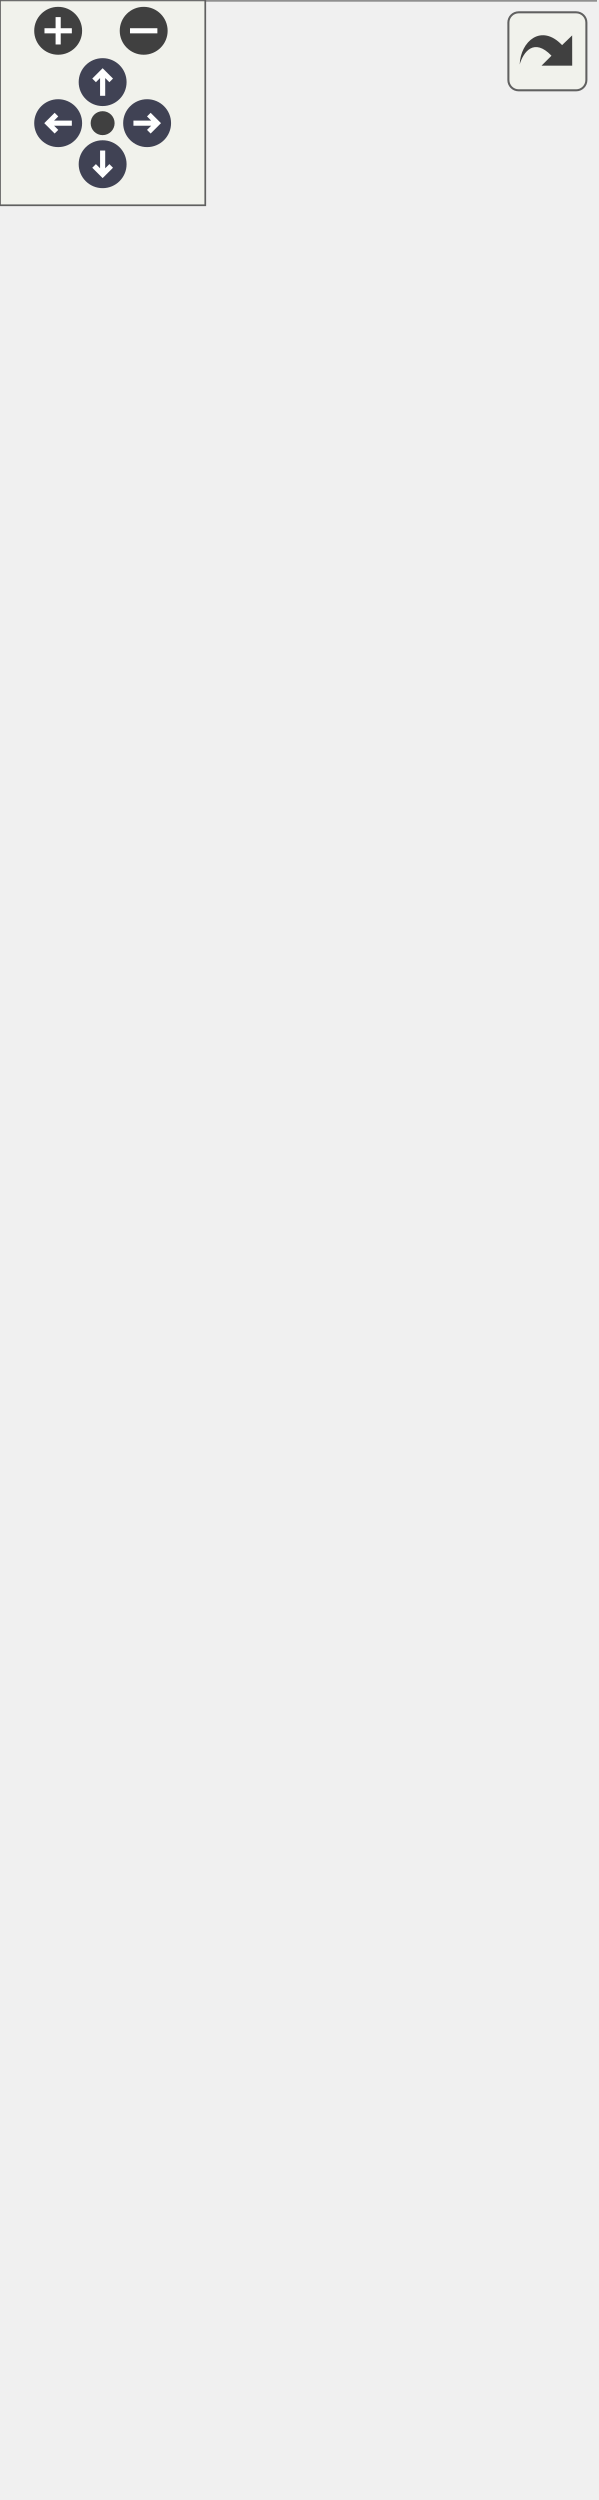
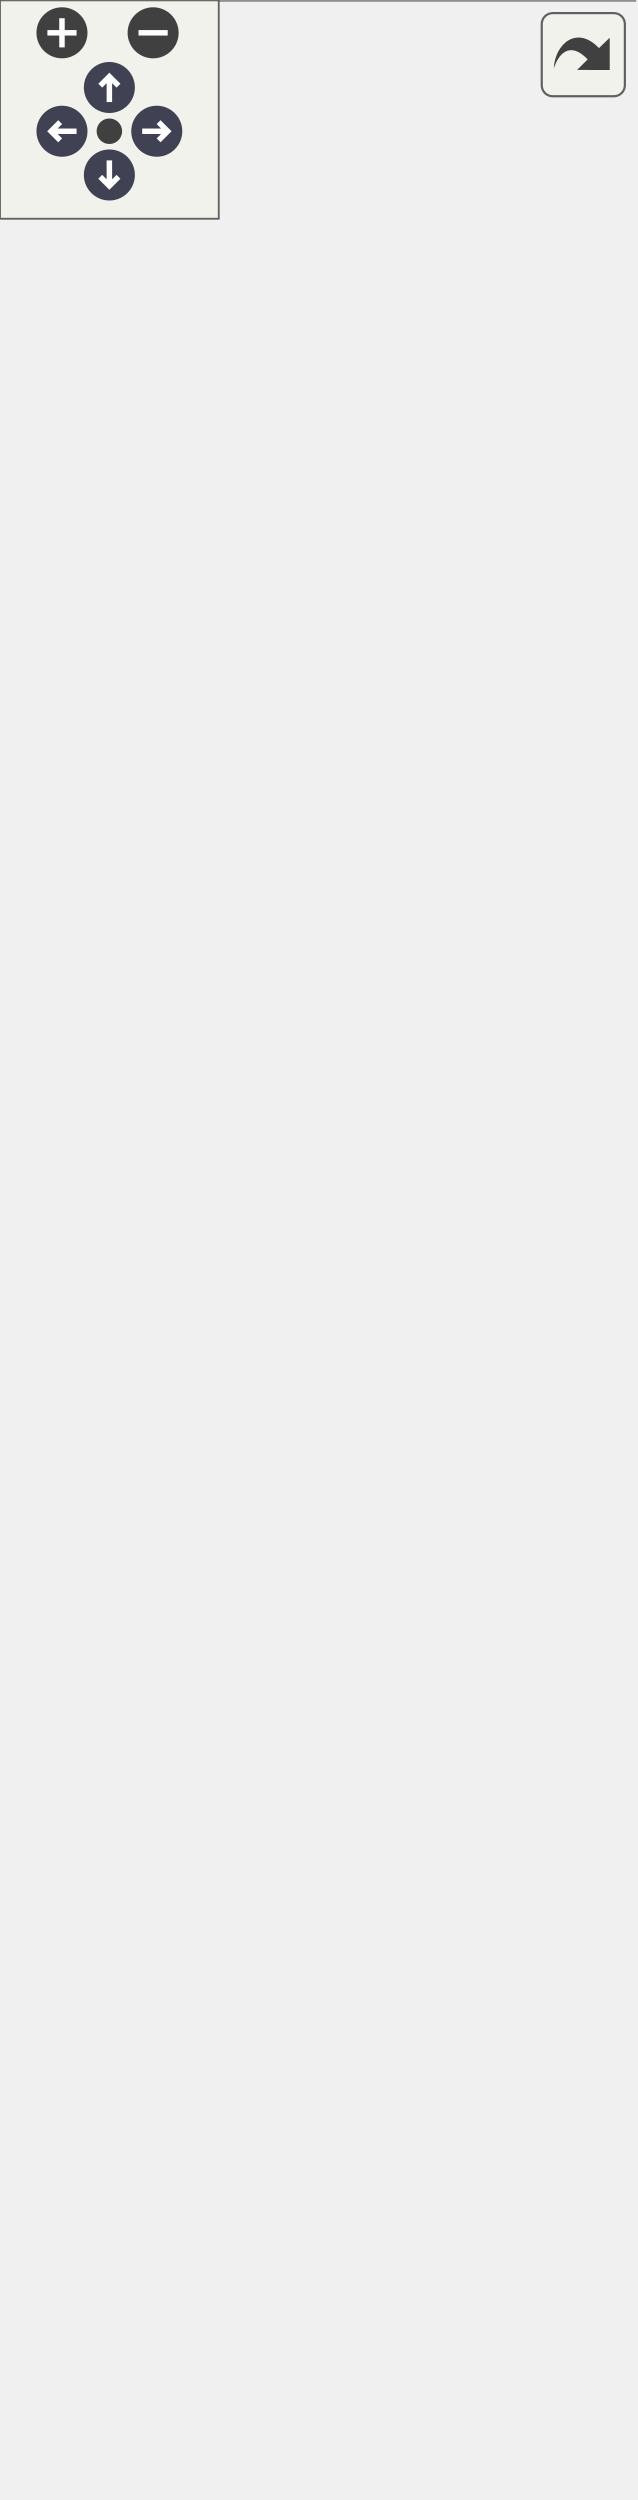
<svg xmlns="http://www.w3.org/2000/svg" xmlns:xlink="http://www.w3.org/1999/xlink" id="main" version="1.1" xml:space="preserve">
  <style type="text/css">
.node, .edge {opacity: 0.7;}
.node.selected, .edge.selected {opacity: 1;}
.edge:hover path { stroke: red; }
.edge:hover polygon { stroke: red; fill: red; }
</style>
  <defs>
    <circle id="rim" cx="0" cy="0" r="7" />
    <circle id="rim2" cx="0" cy="0" r="3.5" />
    <g id="zoomPlus">
      <use xlink:href="#rim" fill="#404040">
        <set attributeName="fill" to="#808080" begin="zoomplus.mouseover" end="zoomplus.mouseout" />
      </use>
      <path d="M-4,0h8M0,-4v8" fill="none" stroke="white" stroke-width="1.5" pointer-events="none" />
    </g>
    <g id="zoomMin">
      <use xlink:href="#rim" fill="#404040">
        <set attributeName="fill" to="#808080" begin="zoomminus.mouseover" end="zoomminus.mouseout" />
      </use>
      <path d="M-4,0h8" fill="none" stroke="white" stroke-width="1.5" pointer-events="none" />
    </g>
    <g id="arrowUp" transform="translate(30 24)">
      <use xlink:href="#rim" />
      <path pointer-events="none" fill="none" stroke="white" stroke-width="1.5" d="M0,-3.0v7 M-2.5,-0.5L0,-3.0L2.5,-0.5" />
    </g>
    <g id="arrowRight" transform="rotate(90) translate(36 -43)">
      <use xlink:href="#rim" />
      <path pointer-events="none" fill="none" stroke="white" stroke-width="1.5" d="M0,-3.0v7 M-2.5,-0.5L0,-3.0L2.5,-0.5" />
    </g>
    <g id="arrowDown" transform="rotate(180) translate(-30 -48)">
      <use xlink:href="#rim" />
      <path pointer-events="none" fill="none" stroke="white" stroke-width="1.5" d="M0,-3.0v7 M-2.5,-0.5L0,-3.0L2.5,-0.5" />
    </g>
    <g id="arrowLeft" transform="rotate(270) translate(-36 17)">
      <use xlink:href="#rim" />
      <path pointer-events="none" fill="none" stroke="white" stroke-width="1.5" d="M0,-3.0v7 M-2.5,-0.5L0,-3.0L2.5,-0.5" />
    </g>
    <g id="resetDef">
      <use xlink:href="#rim2" fill="#404040">
        <set attributeName="fill" to="#808080" begin="reset.mouseover" end="reset.mouseout" />
      </use>
    </g>
  </defs>
  <svg id="graph" class="graph">
    <g id="viewport">
      <g id="Node000001" class="node">
        <g id="a_Node000001">
          <a xlink:title="A SoXChorusAndEcho_AudioEffect object models the SoX echo and echos audio effects; the difference bet...">
            <polygon fill="#999999" stroke="transparent" points="174,-184 0,-184 0,0 174,0 174,-184" />
            <text text-anchor="start" x="15.5" y="-172" font-family="Helvetica,sans-Serif" font-size="10.00">SoXChorusAndEcho_AudioEffect</text>
            <text text-anchor="start" x="85" y="-157" font-family="Helvetica,sans-Serif" font-size="10.00"> </text>
            <text text-anchor="start" x="4" y="-142" font-family="Helvetica,sans-Serif" font-size="10.00">+</text>
            <text text-anchor="start" x="15" y="-142" font-family="Helvetica,sans-Serif" font-size="10.00">SoXChorusAndEcho_AudioEffect()</text>
            <text text-anchor="start" x="4" y="-127" font-family="Helvetica,sans-Serif" font-size="10.00">+</text>
            <text text-anchor="start" x="15" y="-127" font-family="Helvetica,sans-Serif" font-size="10.00">~SoXChorusAndEcho_AudioEffect()</text>
            <text text-anchor="start" x="4" y="-112" font-family="Helvetica,sans-Serif" font-size="10.00">+</text>
            <text text-anchor="start" x="15" y="-112" font-family="Helvetica,sans-Serif" font-size="10.00">toString()</text>
            <text text-anchor="start" x="4" y="-97" font-family="Helvetica,sans-Serif" font-size="10.00">+</text>
            <text text-anchor="start" x="15" y="-97" font-family="Helvetica,sans-Serif" font-size="10.00">name()</text>
            <text text-anchor="start" x="4" y="-82" font-family="Helvetica,sans-Serif" font-size="10.00">+</text>
            <text text-anchor="start" x="15" y="-82" font-family="Helvetica,sans-Serif" font-size="10.00">tailLength()</text>
            <text text-anchor="start" x="4" y="-67" font-family="Helvetica,sans-Serif" font-size="10.00">+</text>
            <text text-anchor="start" x="15" y="-67" font-family="Helvetica,sans-Serif" font-size="10.00">setDefaultValues()</text>
            <text text-anchor="start" x="4" y="-52" font-family="Helvetica,sans-Serif" font-size="10.00">+</text>
            <text text-anchor="start" x="15" y="-52" font-family="Helvetica,sans-Serif" font-size="10.00">prepareToPlay()</text>
            <text text-anchor="start" x="4" y="-37" font-family="Helvetica,sans-Serif" font-size="10.00">+</text>
            <text text-anchor="start" x="15" y="-37" font-family="Helvetica,sans-Serif" font-size="10.00">processBlock()</text>
            <text text-anchor="start" x="4.5" y="-22" font-family="Helvetica,sans-Serif" font-size="10.00">#</text>
            <text text-anchor="start" x="15" y="-22" font-family="Helvetica,sans-Serif" font-size="10.00">_effectDescriptorToString()</text>
            <text text-anchor="start" x="4.5" y="-7" font-family="Helvetica,sans-Serif" font-size="10.00">#</text>
            <text text-anchor="start" x="15" y="-7" font-family="Helvetica,sans-Serif" font-size="10.00">_setValueInternal()</text>
            <polygon fill="#666666" stroke="#666666" points="0,-167 0,-167 174,-167 174,-167 0,-167" />
            <polygon fill="#666666" stroke="#666666" points="0,-152 0,-152 174,-152 174,-152 0,-152" />
            <polygon fill="none" stroke="#666666" points="0,0 0,-184 174,-184 174,0 0,0" />
          </a>
        </g>
      </g>
      <g id="Node000002" class="node">
        <g id="a_Node000002">
          <a xlink:href="struct_so_x_plugins_1_1_effects_1_1_so_x_audio_effect.html" target="_top" xlink:title="A SoXAudioEffect object is a generic stereo audio effect from SoX encapsulating the common services o...">
-             <polygon fill="white" stroke="transparent" points="157.5,-670 16.5,-670 16.5,-220 157.5,-220 157.5,-670" />
-             <text text-anchor="start" x="44.5" y="-658" font-family="Helvetica,sans-Serif" font-size="10.00">SoXPlugins::Effects</text>
-             <text text-anchor="start" x="51" y="-647" font-family="Helvetica,sans-Serif" font-size="10.00">::SoXAudioEffect</text>
-             <text text-anchor="start" x="21.5" y="-632" font-family="Helvetica,sans-Serif" font-size="10.00">#</text>
-             <text text-anchor="start" x="32" y="-632" font-family="Helvetica,sans-Serif" font-size="10.00">_valueChangeHandler</text>
-             <text text-anchor="start" x="21.5" y="-617" font-family="Helvetica,sans-Serif" font-size="10.00">#</text>
-             <text text-anchor="start" x="32" y="-617" font-family="Helvetica,sans-Serif" font-size="10.00">_notificationProc</text>
-             <text text-anchor="start" x="21.5" y="-602" font-family="Helvetica,sans-Serif" font-size="10.00">#</text>
-             <text text-anchor="start" x="32" y="-602" font-family="Helvetica,sans-Serif" font-size="10.00">_dataPointRate</text>
-             <text text-anchor="start" x="21.5" y="-587" font-family="Helvetica,sans-Serif" font-size="10.00">#</text>
-             <text text-anchor="start" x="32" y="-587" font-family="Helvetica,sans-Serif" font-size="10.00">_channelCount</text>
-             <text text-anchor="start" x="21.5" y="-572" font-family="Helvetica,sans-Serif" font-size="10.00">#</text>
-             <text text-anchor="start" x="32" y="-572" font-family="Helvetica,sans-Serif" font-size="10.00">_effectParameterMap</text>
-             <text text-anchor="start" x="21.5" y="-557" font-family="Helvetica,sans-Serif" font-size="10.00">#</text>
-             <text text-anchor="start" x="32" y="-557" font-family="Helvetica,sans-Serif" font-size="10.00">_currentTimePosition</text>
-             <text text-anchor="start" x="21.5" y="-542" font-family="Helvetica,sans-Serif" font-size="10.00">#</text>
-             <text text-anchor="start" x="32" y="-542" font-family="Helvetica,sans-Serif" font-size="10.00">_expectedNextTimePosition</text>
-             <text text-anchor="start" x="21.5" y="-527" font-family="Helvetica,sans-Serif" font-size="10.00">#</text>
-             <text text-anchor="start" x="32" y="-527" font-family="Helvetica,sans-Serif" font-size="10.00">_timePositionHasMoved</text>
-             <text text-anchor="start" x="21.5" y="-512" font-family="Helvetica,sans-Serif" font-size="10.00">#</text>
-             <text text-anchor="start" x="32" y="-512" font-family="Helvetica,sans-Serif" font-size="10.00">_parametersAreValid</text>
-             <text text-anchor="start" x="21.5" y="-497" font-family="Helvetica,sans-Serif" font-size="10.00">#</text>
-             <text text-anchor="start" x="32" y="-497" font-family="Helvetica,sans-Serif" font-size="10.00">_effectDescriptor</text>
-             <text text-anchor="start" x="21" y="-482" font-family="Helvetica,sans-Serif" font-size="10.00">+</text>
-             <text text-anchor="start" x="32" y="-482" font-family="Helvetica,sans-Serif" font-size="10.00">SoXAudioEffect()</text>
-             <text text-anchor="start" x="21" y="-467" font-family="Helvetica,sans-Serif" font-size="10.00">+</text>
-             <text text-anchor="start" x="32" y="-467" font-family="Helvetica,sans-Serif" font-size="10.00">~SoXAudioEffect()</text>
-             <text text-anchor="start" x="21" y="-452" font-family="Helvetica,sans-Serif" font-size="10.00">+</text>
-             <text text-anchor="start" x="32" y="-452" font-family="Helvetica,sans-Serif" font-size="10.00">toString()</text>
-             <text text-anchor="start" x="21" y="-437" font-family="Helvetica,sans-Serif" font-size="10.00">+</text>
-             <text text-anchor="start" x="32" y="-437" font-family="Helvetica,sans-Serif" font-size="10.00">name()</text>
-             <text text-anchor="start" x="21" y="-422" font-family="Helvetica,sans-Serif" font-size="10.00">+</text>
-             <text text-anchor="start" x="32" y="-422" font-family="Helvetica,sans-Serif" font-size="10.00">tailLength()</text>
-             <text text-anchor="start" x="21" y="-407" font-family="Helvetica,sans-Serif" font-size="10.00">+</text>
-             <text text-anchor="start" x="32" y="-407" font-family="Helvetica,sans-Serif" font-size="10.00">effectParameterMap()</text>
-             <text text-anchor="start" x="21" y="-392" font-family="Helvetica,sans-Serif" font-size="10.00">+</text>
-             <text text-anchor="start" x="32" y="-392" font-family="Helvetica,sans-Serif" font-size="10.00">setValue()</text>
-             <text text-anchor="start" x="21" y="-377" font-family="Helvetica,sans-Serif" font-size="10.00">+</text>
-             <text text-anchor="start" x="32" y="-377" font-family="Helvetica,sans-Serif" font-size="10.00">setValueViaParent()</text>
-             <text text-anchor="start" x="21" y="-362" font-family="Helvetica,sans-Serif" font-size="10.00">+</text>
-             <text text-anchor="start" x="32" y="-362" font-family="Helvetica,sans-Serif" font-size="10.00">setDefaultValues()</text>
-             <text text-anchor="start" x="21" y="-347" font-family="Helvetica,sans-Serif" font-size="10.00">+</text>
-             <text text-anchor="start" x="32" y="-347" font-family="Helvetica,sans-Serif" font-size="10.00">hasValidParameters()</text>
-             <text text-anchor="start" x="21" y="-332" font-family="Helvetica,sans-Serif" font-size="10.00">+</text>
-             <text text-anchor="start" x="32" y="-332" font-family="Helvetica,sans-Serif" font-size="10.00">setParameterValidity()</text>
-             <text text-anchor="start" x="21" y="-317" font-family="Helvetica,sans-Serif" font-size="10.00">+</text>
-             <text text-anchor="start" x="32" y="-317" font-family="Helvetica,sans-Serif" font-size="10.00">setValueChangeHandler()</text>
-             <text text-anchor="start" x="21" y="-302" font-family="Helvetica,sans-Serif" font-size="10.00">+</text>
-             <text text-anchor="start" x="32" y="-302" font-family="Helvetica,sans-Serif" font-size="10.00">prepareToPlay()</text>
-             <text text-anchor="start" x="21" y="-287" font-family="Helvetica,sans-Serif" font-size="10.00">+</text>
-             <text text-anchor="start" x="32" y="-287" font-family="Helvetica,sans-Serif" font-size="10.00">releaseResources()</text>
-             <text text-anchor="start" x="21" y="-272" font-family="Helvetica,sans-Serif" font-size="10.00">+</text>
-             <text text-anchor="start" x="32" y="-272" font-family="Helvetica,sans-Serif" font-size="10.00">processBlock()</text>
-             <text text-anchor="start" x="21.5" y="-257" font-family="Helvetica,sans-Serif" font-size="10.00">#</text>
-             <text text-anchor="start" x="32" y="-257" font-family="Helvetica,sans-Serif" font-size="10.00">_asRawString()</text>
-             <text text-anchor="start" x="21.5" y="-242" font-family="Helvetica,sans-Serif" font-size="10.00">#</text>
-             <text text-anchor="start" x="32" y="-242" font-family="Helvetica,sans-Serif" font-size="10.00">_effectDescriptorToString()</text>
-             <text text-anchor="start" x="21.5" y="-227" font-family="Helvetica,sans-Serif" font-size="10.00">#</text>
-             <text text-anchor="start" x="32" y="-227" font-family="Helvetica,sans-Serif" font-size="10.00">_setValueInternal()</text>
-             <polygon fill="#666666" stroke="#666666" points="17,-642 17,-642 158,-642 158,-642 17,-642" />
-             <polygon fill="#666666" stroke="#666666" points="17,-492 17,-492 30,-492 30,-492 17,-492" />
-             <polygon fill="#666666" stroke="#666666" points="30,-492 30,-492 158,-492 158,-492 30,-492" />
-             <polygon fill="none" stroke="#666666" points="16.5,-220 16.5,-670 157.5,-670 157.5,-220 16.5,-220" />
+             <polygon fill="white" stroke="transparent" points="157.5,-625 16.5,-625 16.5,-220 157.5,-220 157.5,-625" />
+             <text text-anchor="start" x="44.5" y="-612.5" font-family="Helvetica,sans-Serif" font-size="10.00">SoXPlugins::Effects</text>
+             <text text-anchor="start" x="51" y="-601.5" font-family="Helvetica,sans-Serif" font-size="10.00">::SoXAudioEffect</text>
+             <text text-anchor="start" x="21.5" y="-586.5" font-family="Helvetica,sans-Serif" font-size="10.00">#</text>
+             <text text-anchor="start" x="32" y="-586.5" font-family="Helvetica,sans-Serif" font-size="10.00">_valueChangeHandler</text>
+             <text text-anchor="start" x="21.5" y="-571.5" font-family="Helvetica,sans-Serif" font-size="10.00">#</text>
+             <text text-anchor="start" x="32" y="-571.5" font-family="Helvetica,sans-Serif" font-size="10.00">_notificationProc</text>
+             <text text-anchor="start" x="21.5" y="-556.5" font-family="Helvetica,sans-Serif" font-size="10.00">#</text>
+             <text text-anchor="start" x="32" y="-556.5" font-family="Helvetica,sans-Serif" font-size="10.00">_dataPointRate</text>
+             <text text-anchor="start" x="21.5" y="-541.5" font-family="Helvetica,sans-Serif" font-size="10.00">#</text>
+             <text text-anchor="start" x="32" y="-541.5" font-family="Helvetica,sans-Serif" font-size="10.00">_channelCount</text>
+             <text text-anchor="start" x="21.5" y="-526.5" font-family="Helvetica,sans-Serif" font-size="10.00">#</text>
+             <text text-anchor="start" x="32" y="-526.5" font-family="Helvetica,sans-Serif" font-size="10.00">_effectParameterMap</text>
+             <text text-anchor="start" x="21.5" y="-511.5" font-family="Helvetica,sans-Serif" font-size="10.00">#</text>
+             <text text-anchor="start" x="32" y="-511.5" font-family="Helvetica,sans-Serif" font-size="10.00">_currentTimePosition</text>
+             <text text-anchor="start" x="21.5" y="-496.5" font-family="Helvetica,sans-Serif" font-size="10.00">#</text>
+             <text text-anchor="start" x="32" y="-496.5" font-family="Helvetica,sans-Serif" font-size="10.00">_expectedNextTimePosition</text>
+             <text text-anchor="start" x="21.5" y="-481.5" font-family="Helvetica,sans-Serif" font-size="10.00">#</text>
+             <text text-anchor="start" x="32" y="-481.5" font-family="Helvetica,sans-Serif" font-size="10.00">_timePositionHasMoved</text>
+             <text text-anchor="start" x="21.5" y="-466.5" font-family="Helvetica,sans-Serif" font-size="10.00">#</text>
+             <text text-anchor="start" x="32" y="-466.5" font-family="Helvetica,sans-Serif" font-size="10.00">_parametersAreValid</text>
+             <text text-anchor="start" x="21.5" y="-451.5" font-family="Helvetica,sans-Serif" font-size="10.00">#</text>
+             <text text-anchor="start" x="32" y="-451.5" font-family="Helvetica,sans-Serif" font-size="10.00">_effectDescriptor</text>
+             <text text-anchor="start" x="21" y="-436.5" font-family="Helvetica,sans-Serif" font-size="10.00">+</text>
+             <text text-anchor="start" x="32" y="-436.5" font-family="Helvetica,sans-Serif" font-size="10.00">SoXAudioEffect()</text>
+             <text text-anchor="start" x="21" y="-421.5" font-family="Helvetica,sans-Serif" font-size="10.00">+</text>
+             <text text-anchor="start" x="32" y="-421.5" font-family="Helvetica,sans-Serif" font-size="10.00">~SoXAudioEffect()</text>
+             <text text-anchor="start" x="21" y="-406.5" font-family="Helvetica,sans-Serif" font-size="10.00">+</text>
+             <text text-anchor="start" x="32" y="-406.5" font-family="Helvetica,sans-Serif" font-size="10.00">toString()</text>
+             <text text-anchor="start" x="21" y="-391.5" font-family="Helvetica,sans-Serif" font-size="10.00">+</text>
+             <text text-anchor="start" x="32" y="-391.5" font-family="Helvetica,sans-Serif" font-size="10.00">channelCount()</text>
+             <text text-anchor="start" x="21" y="-376.5" font-family="Helvetica,sans-Serif" font-size="10.00">+</text>
+             <text text-anchor="start" x="32" y="-376.5" font-family="Helvetica,sans-Serif" font-size="10.00">dataPointRate()</text>
+             <text text-anchor="start" x="21" y="-361.5" font-family="Helvetica,sans-Serif" font-size="10.00">+</text>
+             <text text-anchor="start" x="32" y="-361.5" font-family="Helvetica,sans-Serif" font-size="10.00">name()</text>
+             <text text-anchor="start" x="21" y="-346.5" font-family="Helvetica,sans-Serif" font-size="10.00">+</text>
+             <text text-anchor="start" x="32" y="-346.5" font-family="Helvetica,sans-Serif" font-size="10.00">tailLength()</text>
+             <text text-anchor="start" x="21" y="-331.5" font-family="Helvetica,sans-Serif" font-size="10.00">+</text>
+             <text text-anchor="start" x="32" y="-331.5" font-family="Helvetica,sans-Serif" font-size="10.00">effectParameterMap()</text>
+             <text text-anchor="start" x="21" y="-316.5" font-family="Helvetica,sans-Serif" font-size="10.00">+</text>
+             <text text-anchor="start" x="32" y="-316.5" font-family="Helvetica,sans-Serif" font-size="10.00">setValue()</text>
+             <text text-anchor="start" x="21" y="-301.5" font-family="Helvetica,sans-Serif" font-size="10.00">+</text>
+             <text text-anchor="start" x="32" y="-301.5" font-family="Helvetica,sans-Serif" font-size="10.00">setValueViaParent()</text>
+             <text text-anchor="start" x="32" y="-286.5" font-family="Helvetica,sans-Serif" font-size="10.00">and 7 more...</text>
+             <text text-anchor="start" x="21.5" y="-271.5" font-family="Helvetica,sans-Serif" font-size="10.00">#</text>
+             <text text-anchor="start" x="32" y="-271.5" font-family="Helvetica,sans-Serif" font-size="10.00">_asRawString()</text>
+             <text text-anchor="start" x="21.5" y="-256.5" font-family="Helvetica,sans-Serif" font-size="10.00">#</text>
+             <text text-anchor="start" x="32" y="-256.5" font-family="Helvetica,sans-Serif" font-size="10.00">_effectDescriptorToString()</text>
+             <text text-anchor="start" x="21.5" y="-241.5" font-family="Helvetica,sans-Serif" font-size="10.00">#</text>
+             <text text-anchor="start" x="32" y="-241.5" font-family="Helvetica,sans-Serif" font-size="10.00">_prepareToPlay()</text>
+             <text text-anchor="start" x="21.5" y="-226.5" font-family="Helvetica,sans-Serif" font-size="10.00">#</text>
+             <text text-anchor="start" x="32" y="-226.5" font-family="Helvetica,sans-Serif" font-size="10.00">_setValueInternal()</text>
+             <polygon fill="#666666" stroke="#666666" points="17,-596.5 17,-596.5 158,-596.5 158,-596.5 17,-596.5" />
+             <polygon fill="#666666" stroke="#666666" points="17,-446.5 17,-446.5 30,-446.5 30,-446.5 17,-446.5" />
+             <polygon fill="#666666" stroke="#666666" points="30,-446.5 30,-446.5 158,-446.5 158,-446.5 30,-446.5" />
+             <polygon fill="none" stroke="#666666" points="16.5,-220 16.5,-625 157.5,-625 157.5,-220 16.5,-220" />
          </a>
        </g>
      </g>
      <g id="edge1_Node000001_Node000002" class="edge">
        <g id="a_edge1_Node000001_Node000002">
          <a xlink:title=" ">
-             <path fill="none" stroke="#63b8ff" d="M87,-209.49C87,-200.86 87,-192.44 87,-184.33" />
-             <polygon fill="none" stroke="#63b8ff" points="83.5,-209.72 87,-219.72 90.5,-209.72 83.5,-209.72" />
+             <path fill="none" stroke="#63b8ff" d="M87,-209.33C87,-200.71 87,-192.28 87,-184.15" />
+             <polygon fill="none" stroke="#63b8ff" points="83.5,-209.54 87,-219.54 90.5,-209.54 83.5,-209.54" />
          </a>
        </g>
      </g>
    </g>
  </svg>
  <g id="navigator" transform="translate(0 0)" fill="#404254">
    <rect fill="#f2f5e9" fill-opacity="0.5" stroke="#606060" stroke-width=".5" x="0" y="0" width="60" height="60" />
    <use id="zoomplus" xlink:href="#zoomPlus" x="17" y="9" />
    <use id="zoomminus" xlink:href="#zoomMin" x="42" y="9" />
    <use id="reset" xlink:href="#resetDef" x="30" y="36" />
    <use id="arrowup" xlink:href="#arrowUp" x="0" y="0" />
    <use id="arrowright" xlink:href="#arrowRight" x="0" y="0" />
    <use id="arrowdown" xlink:href="#arrowDown" x="0" y="0" />
    <use id="arrowleft" xlink:href="#arrowLeft" x="0" y="0" />
  </g>
  <svg viewBox="0 0 15 15" width="100%" height="30px" preserveAspectRatio="xMaxYMin meet">
    <g id="arrow_out" transform="scale(0.3 0.3)">
      <a xlink:href="struct_so_x_chorus_and_echo___audio_effect__inherit__graph_org.svg" target="_base">
        <rect id="button" ry="5" rx="5" y="6" x="6" height="38" width="38" fill="#f2f5e9" fill-opacity="0.5" stroke="#606060" stroke-width="1.0" />
        <path id="arrow" d="M 11.5,31.437 C 11.94,20.098 22.043,11.323 32.159,21.979 L 37.069,17.246 C 37.069,17.246 37.088,32 37.088,32 L 22.16,31.978 C 22.16,31.978 26.998,27.14 26.998,27.14 C 18.529,18.264 13.292,25.23 11.5,31.437 z" style="fill:#404040;" />
      </a>
    </g>
  </svg>
  <style type="text/css">

[data-mouse-over-selected='false'] { opacity: 0.7; }
[data-mouse-over-selected='true']  { opacity: 1.0; }

</style>
</svg>
